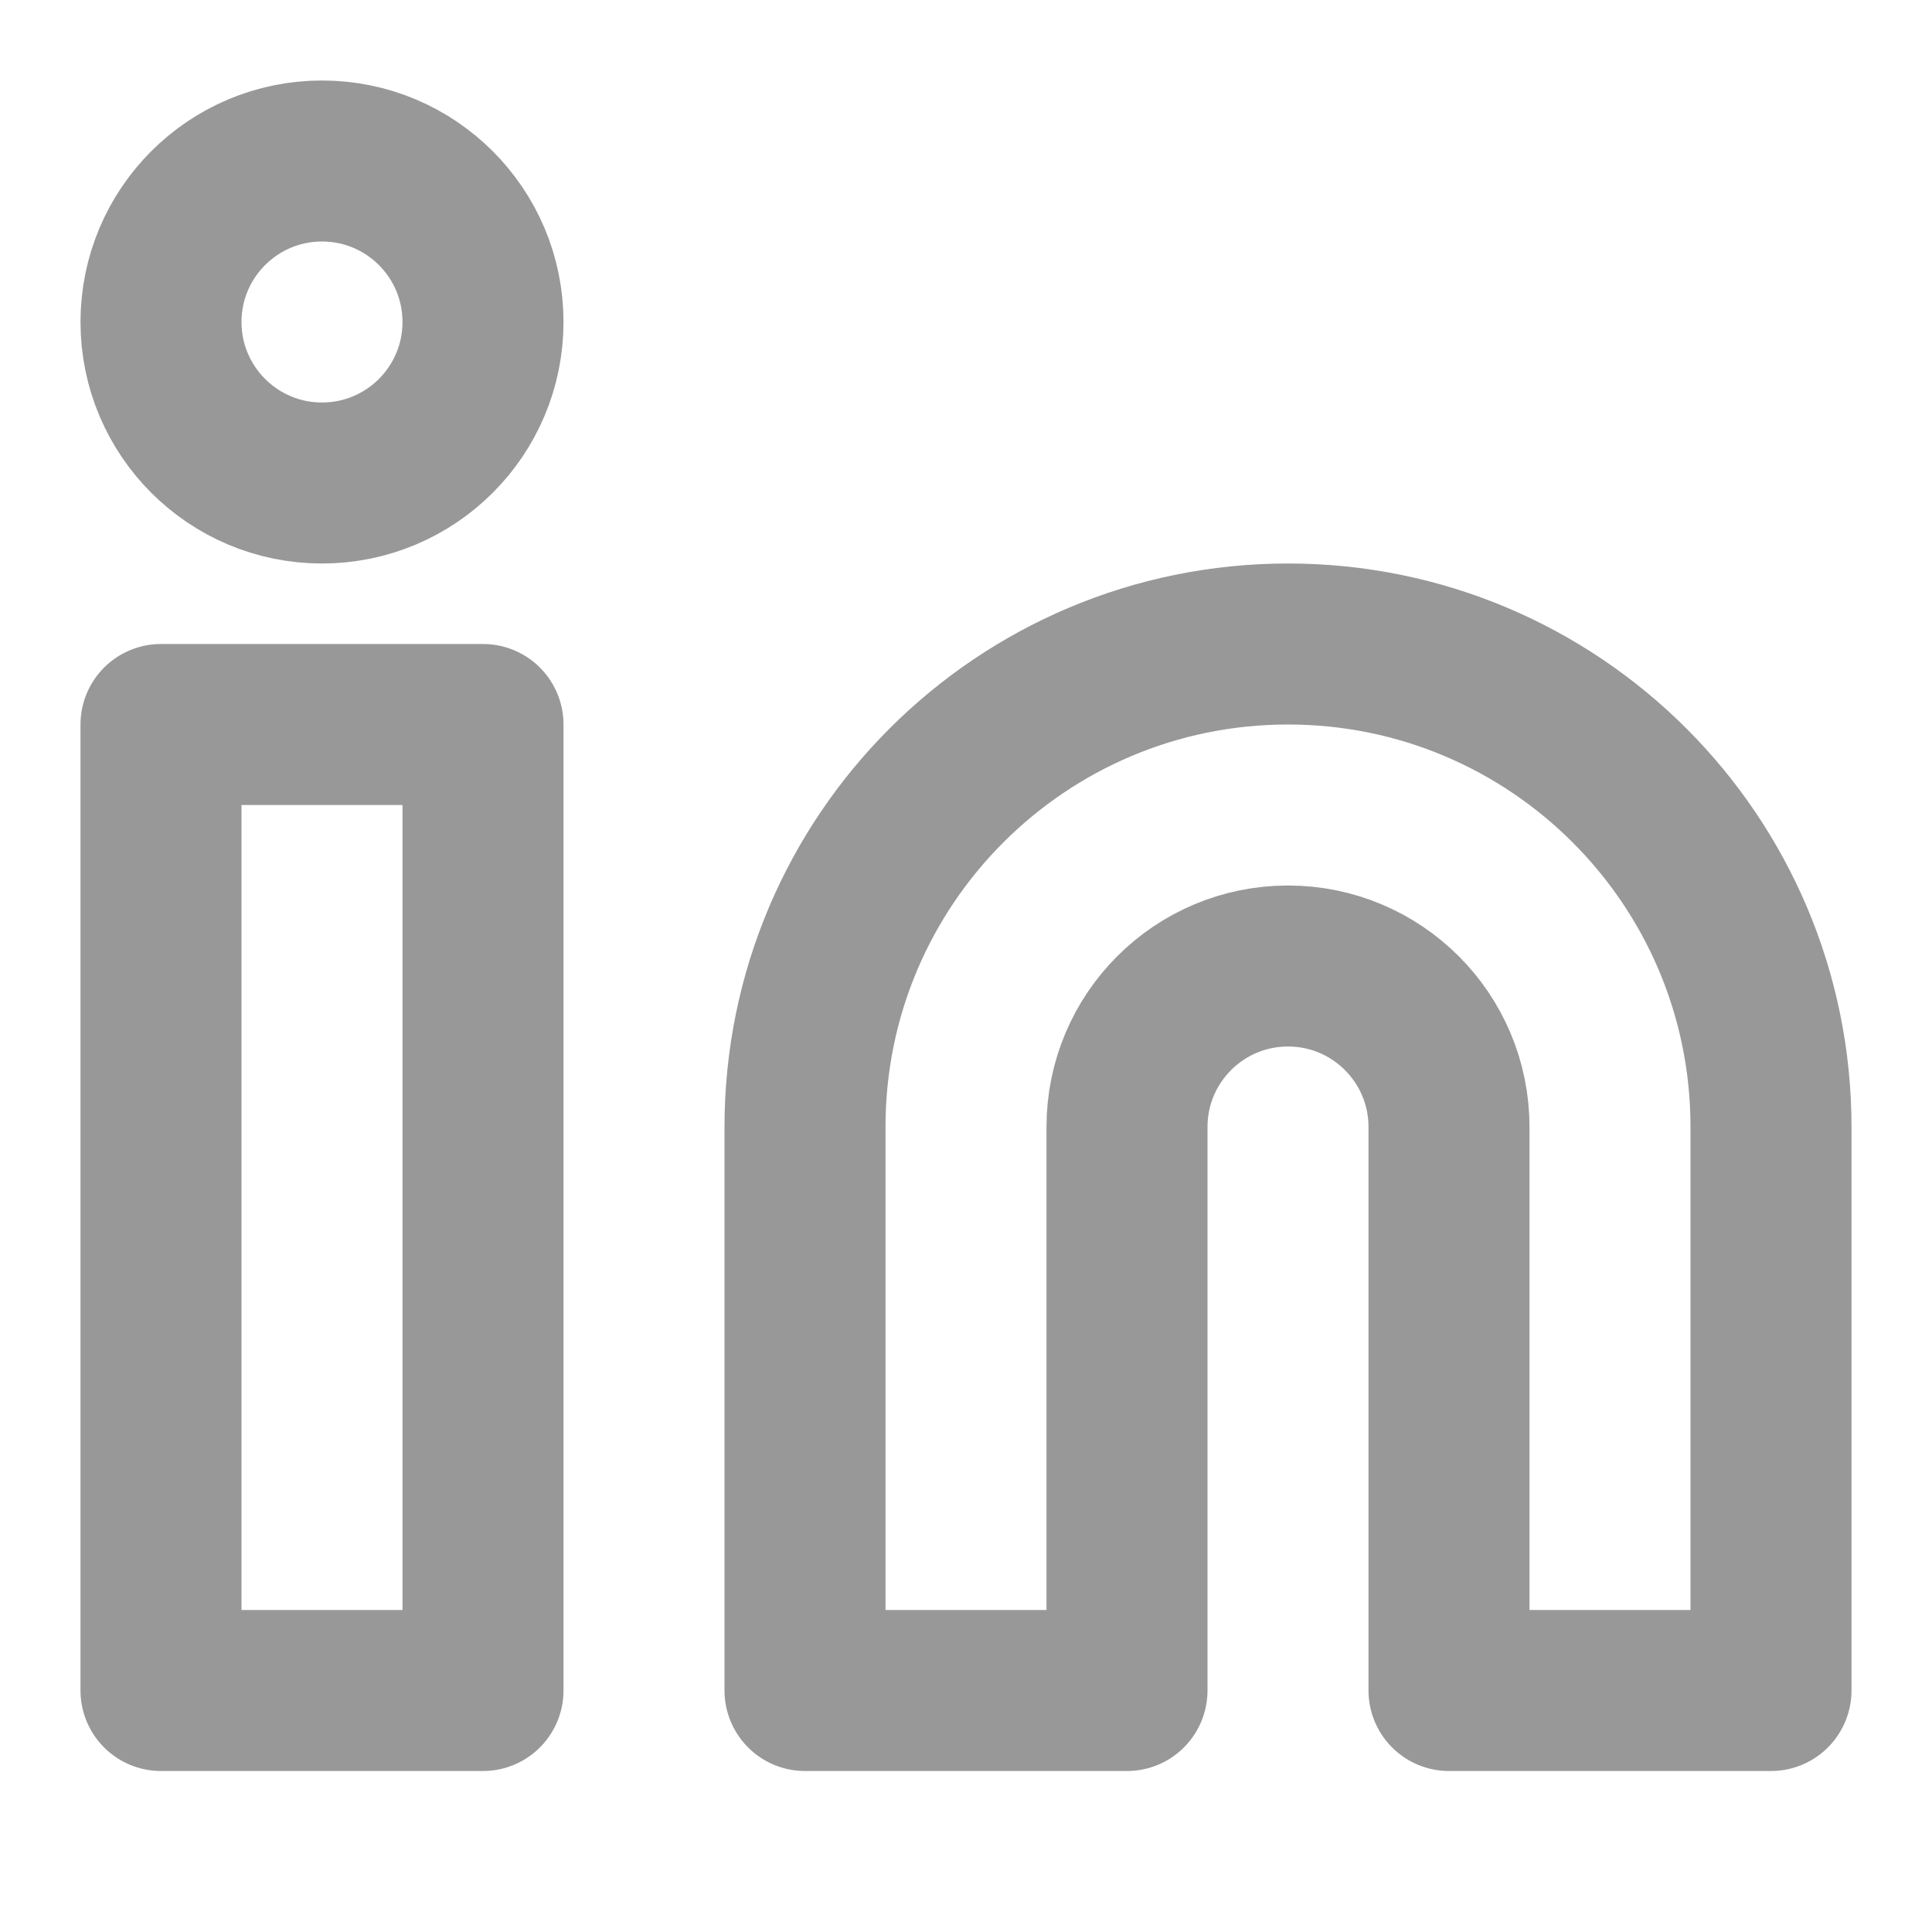
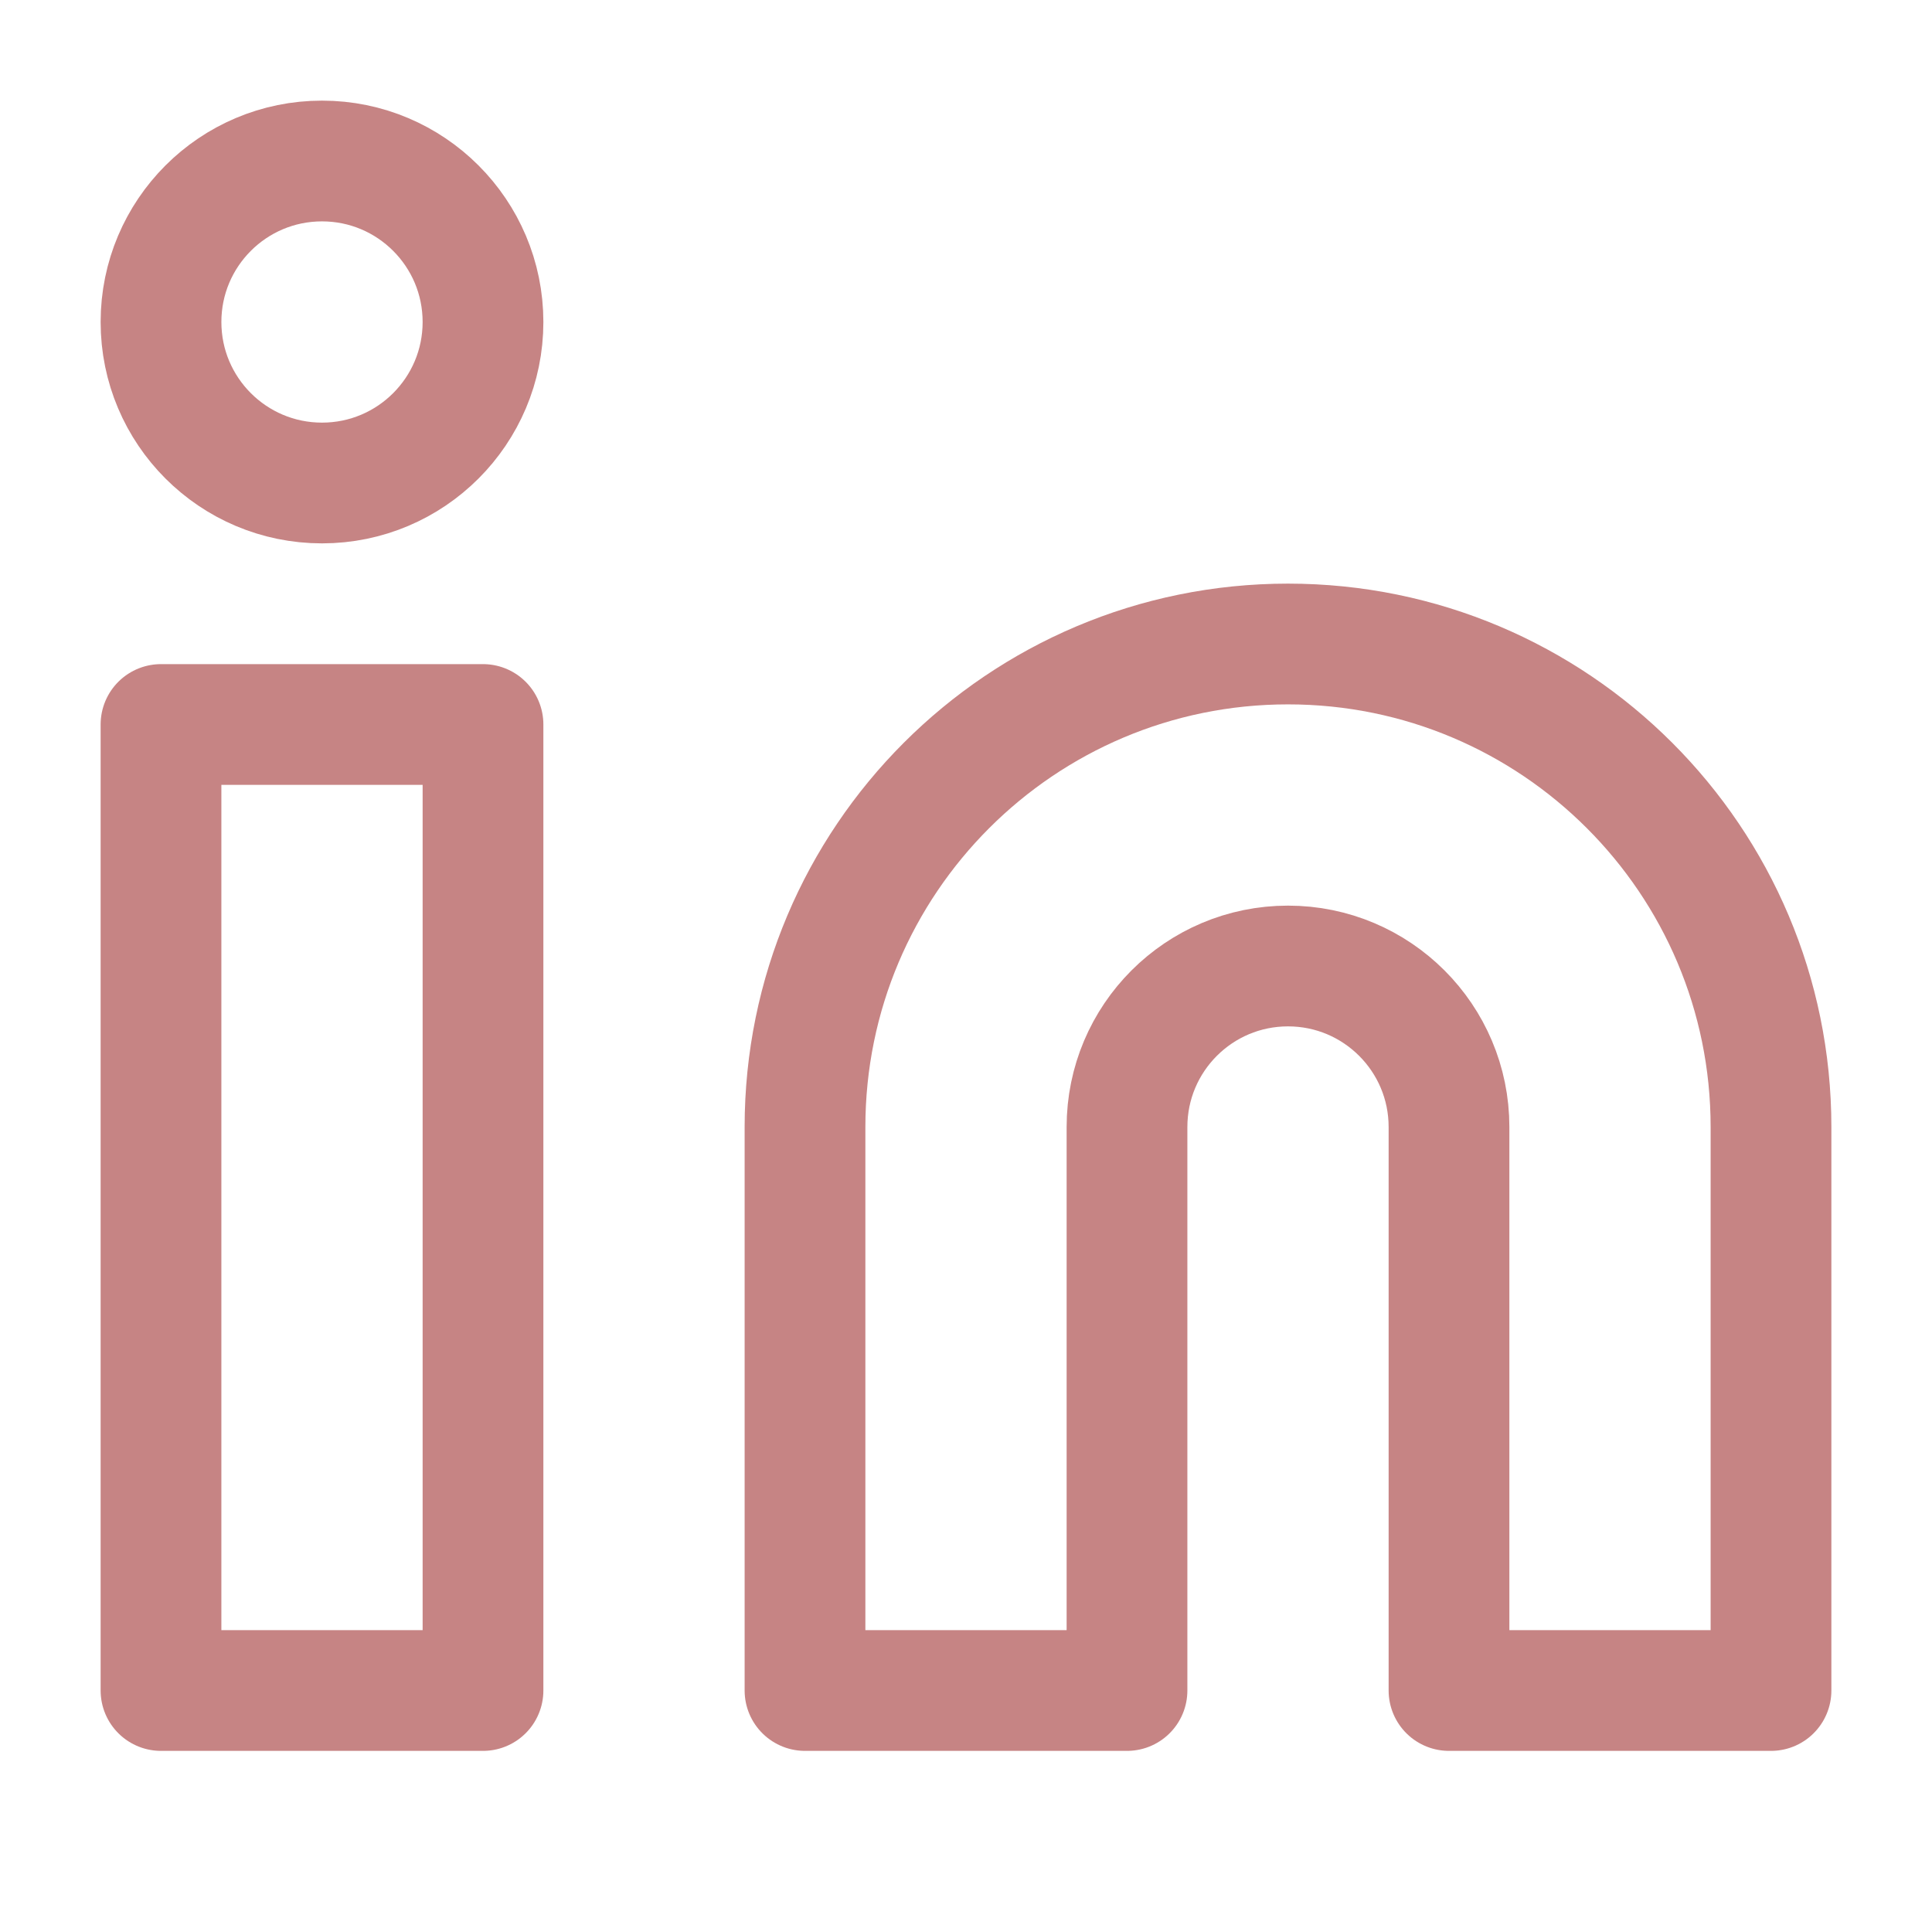
- <svg xmlns="http://www.w3.org/2000/svg" width="15" height="15" viewBox="0 0 24 24" fill="none" stroke="#989898" stroke-width="2" stroke-linecap="round" stroke-linejoin="round" class="feather feather-linkedin">
+ <svg xmlns="http://www.w3.org/2000/svg" width="15" height="15" viewBox="0 0 24 24" fill="none" stroke="#C68484" stroke-width="1.5" stroke-linecap="round" stroke-linejoin="round" class="feather feather-linkedin">
  <path d="M16 8a6 6 0 0 1 6 6v7h-4v-7a2 2 0 0 0-2-2 2 2 0 0 0-2 2v7h-4v-7a6 6 0 0 1 6-6z" />
  <rect x="2" y="9" width="4" height="12" />
  <circle cx="4" cy="4" r="2" />
</svg>
